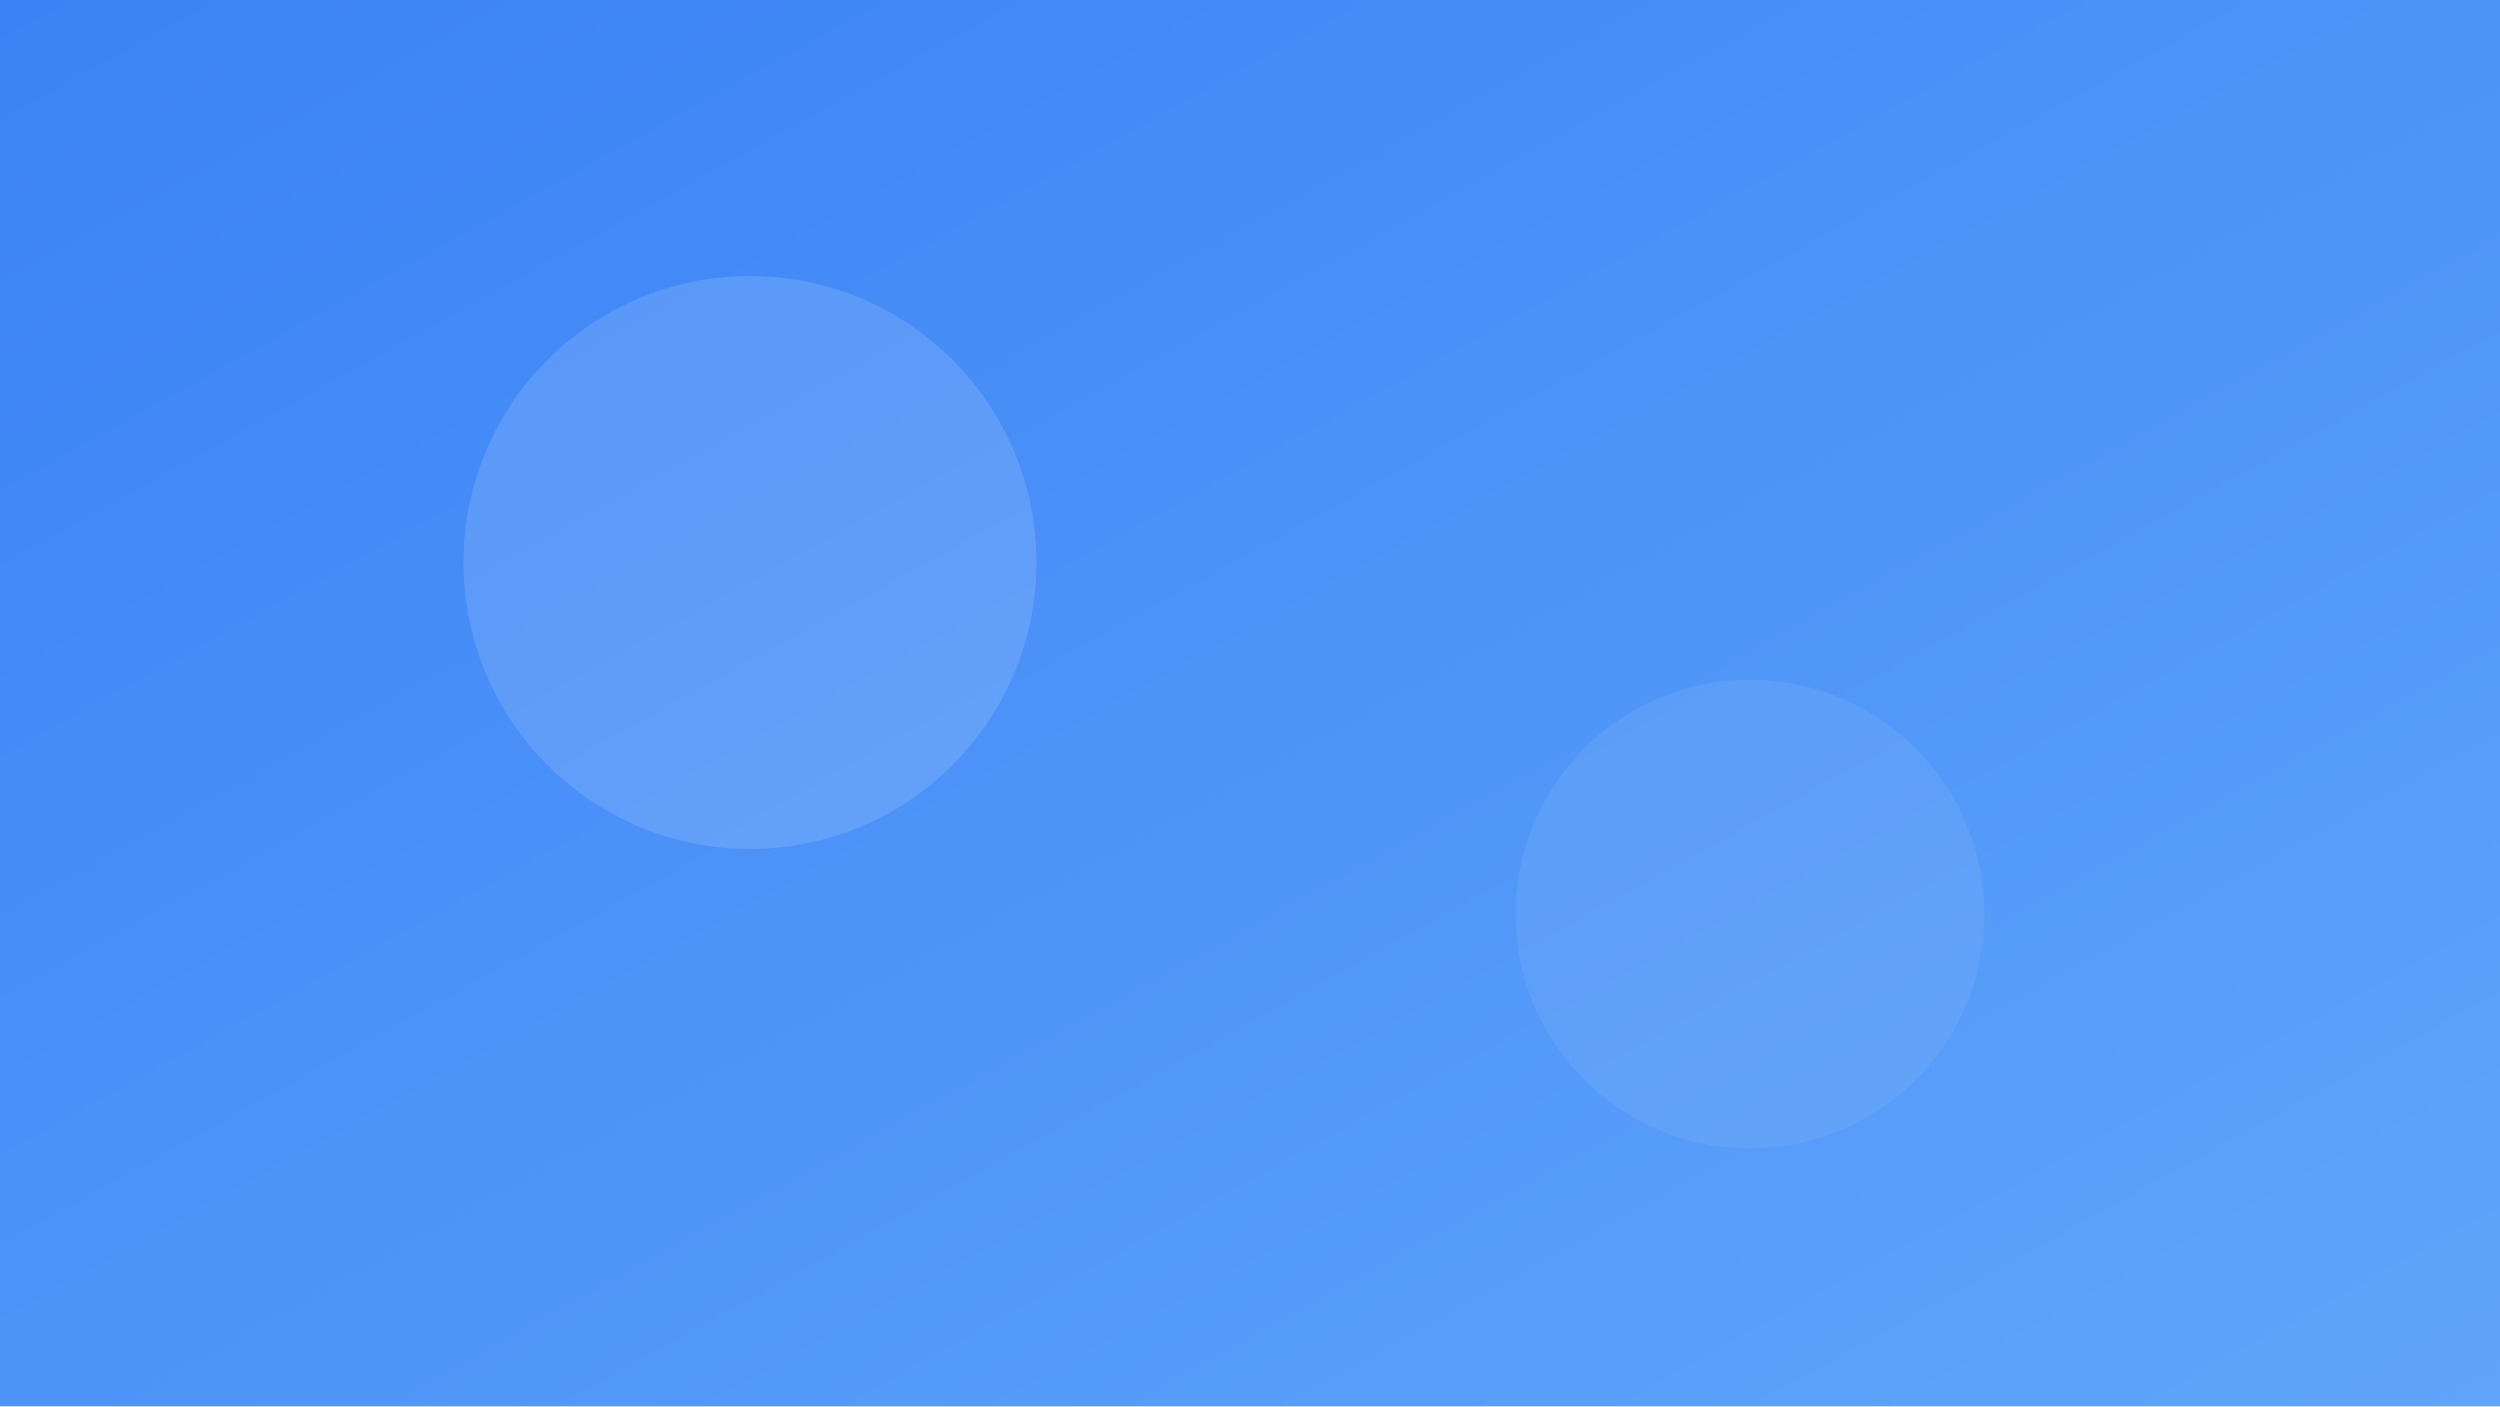
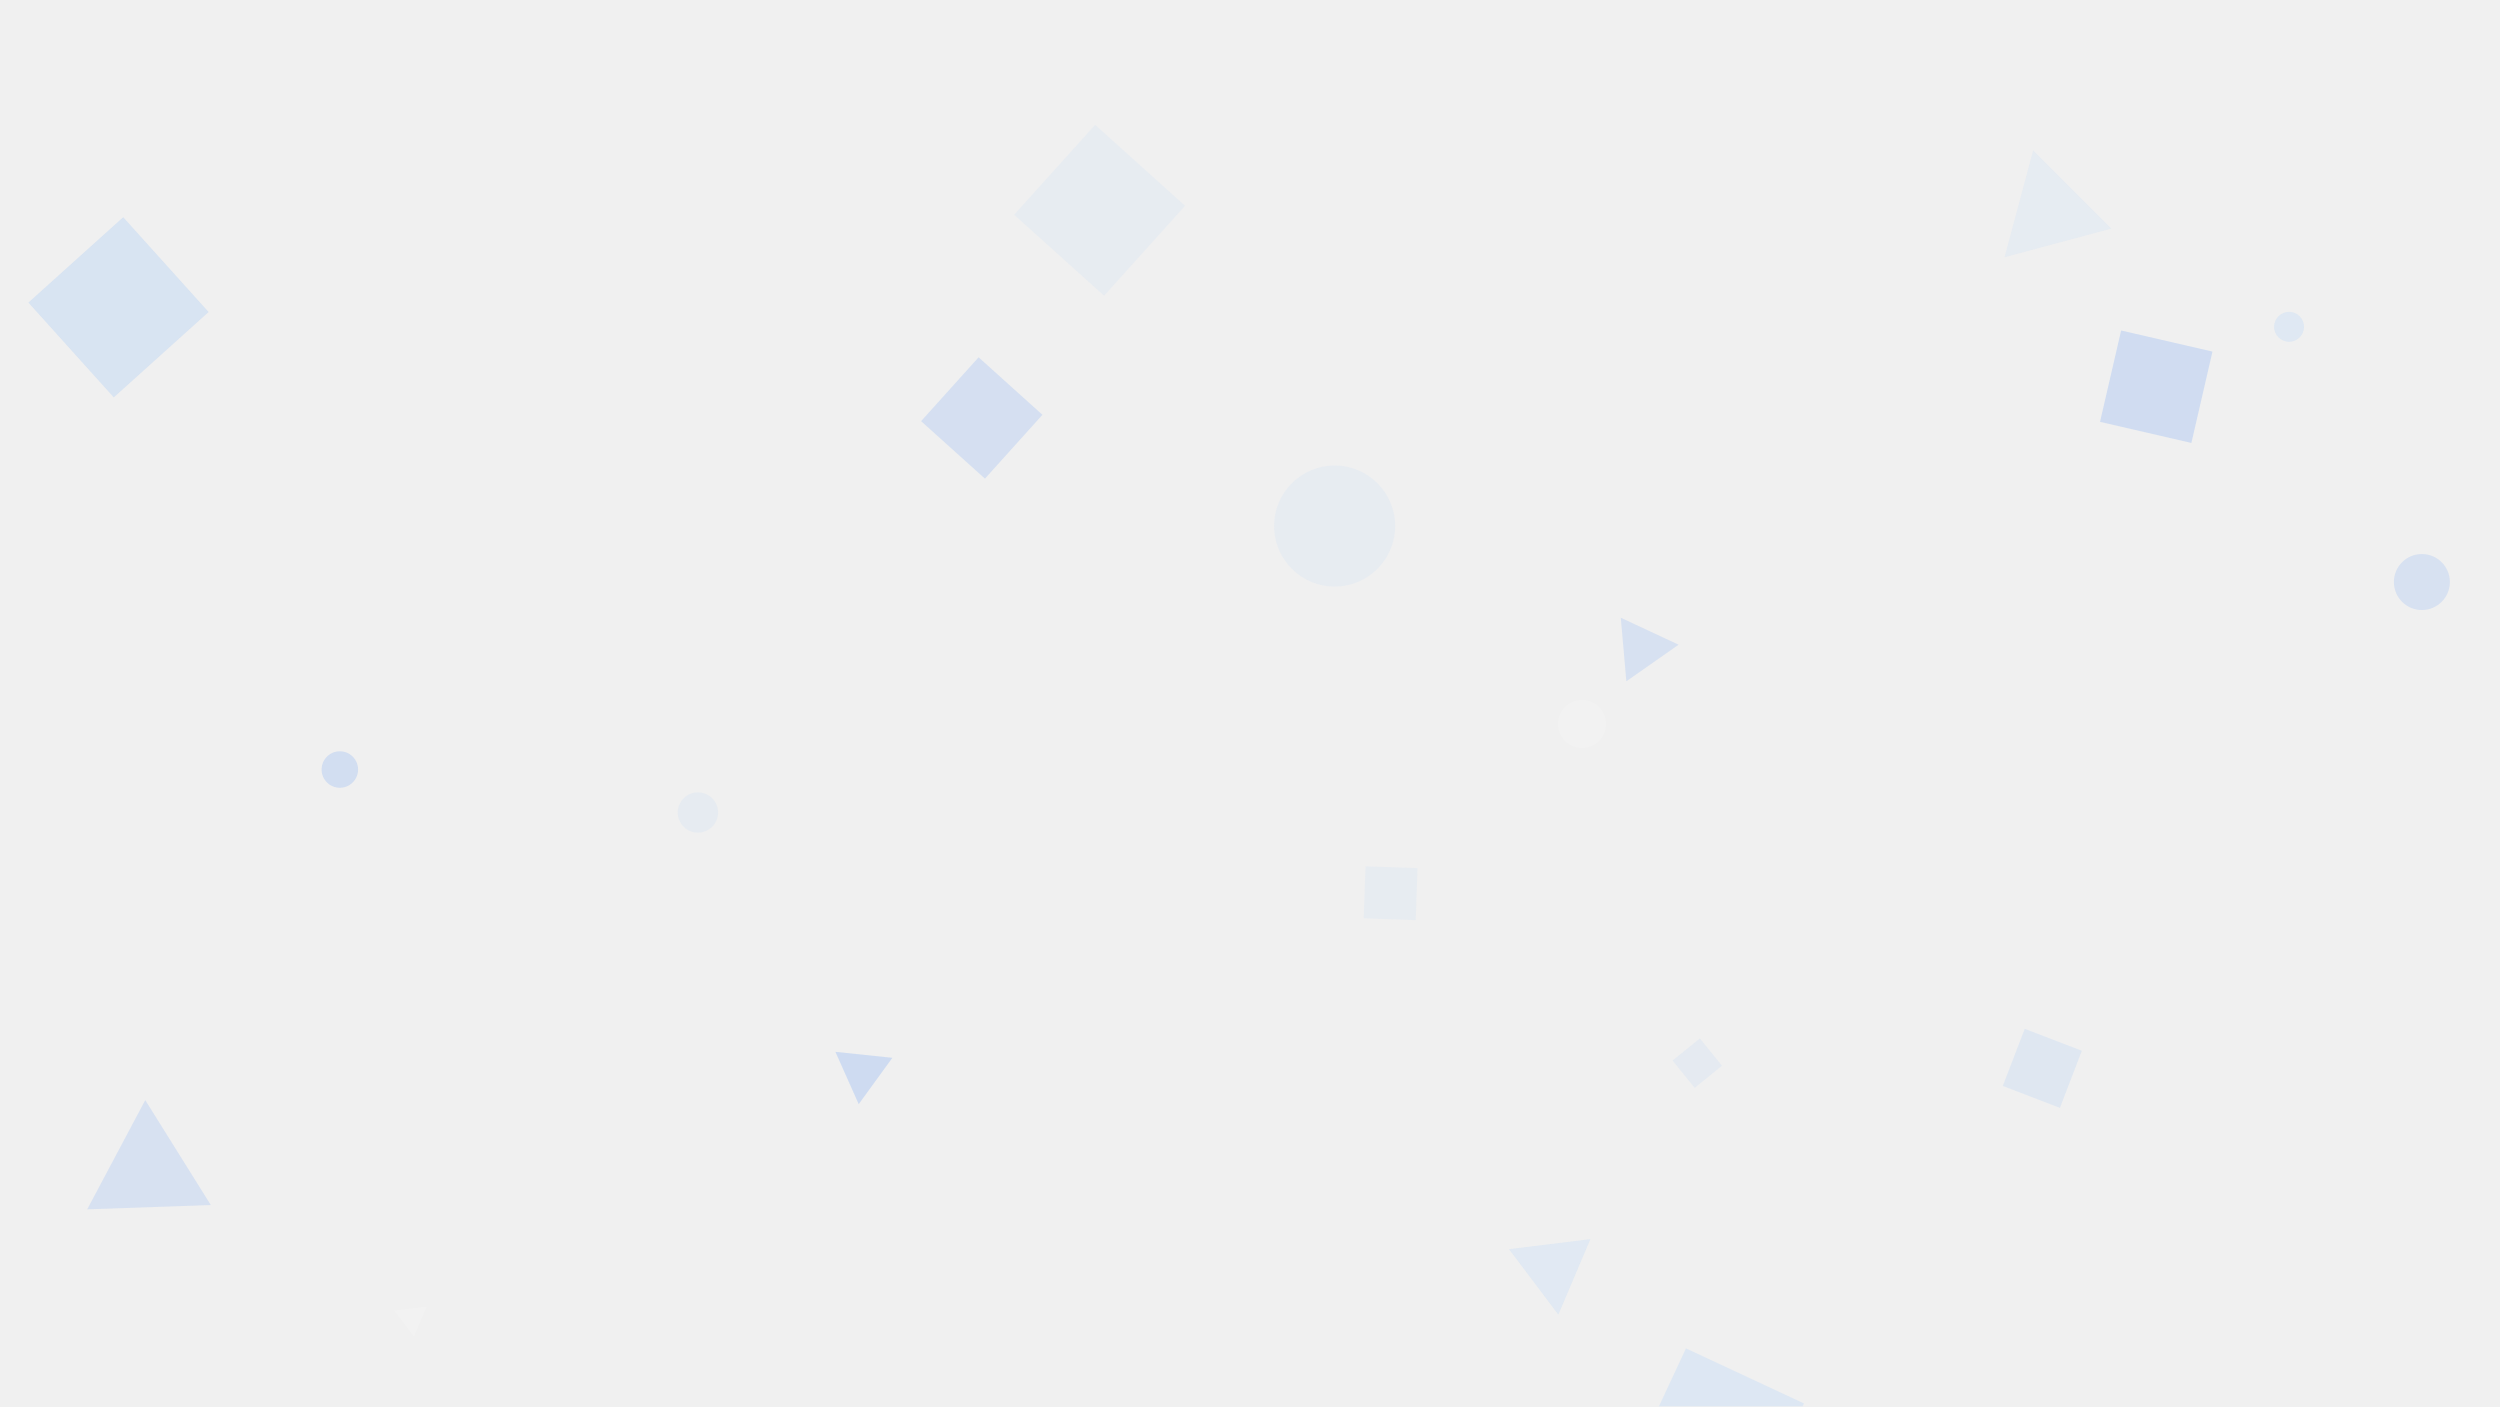
- <svg xmlns="http://www.w3.org/2000/svg" width="1920" height="1080">
-   <defs>
-     <linearGradient id="g" x1="0" y1="0" x2="1" y2="1">
-       <stop offset="0%" stop-color="#3b82f6" />
-       <stop offset="100%" stop-color="#60a5fa" />
-     </linearGradient>
-   </defs>
-   <rect x="0" y="0" width="1920" height="1080" fill="url(#g)" />
-   <circle cx="30%" cy="40%" r="220" fill="#ffffff20" />
-   <circle cx="70%" cy="65%" r="180" fill="#ffffff10" />
+ <svg xmlns="http://www.w3.org/2000/svg" viewBox="0 0 1920 1080" width="1920" height="1080" preserveAspectRatio="xMidYMid slice">
+   <polygon points="1258,482.782 1233.5,525.218 1282.5,525.218" fill="#3b82f6" opacity="0.14" transform="rotate(205 1258 504)" />
+   <rect x="721" y="288" width="66" height="66" fill="#3b82f6" opacity="0.15" transform="rotate(42 754.0 321.0)" />
+   <polygon points="1184,942.72 1152.5,997.28 1215.5,997.28" fill="#93c5fd" opacity="0.17" transform="rotate(293 1184 970)" />
+   <rect x="1269" y="1052" width="100" height="100" fill="#93c5fd" opacity="0.20" transform="rotate(25 1319.0 1102.0)" />
+   <circle cx="1758" cy="251" r="11.5" fill="#93c5fd" opacity="0.19" />
+   <polygon points="113,844.864 65.5,927.136 160.5,927.136" fill="#3b82f6" opacity="0.14" transform="rotate(358 113 886)" />
+   <polygon points="319,999.175 306.5,1020.825 331.5,1020.825" fill="#ffffff" opacity="0.14" transform="rotate(53 319 1010)" />
+   <polygon points="657,799.947 635.0,838.053 679.0,838.053" fill="#3b82f6" opacity="0.19" transform="rotate(306 657 819)" />
+   <rect x="1620" y="261" width="72" height="72" fill="#3b82f6" opacity="0.18" transform="rotate(13 1656.0 297.0)" />
+   <polygon points="1571,114.194 1528.5,187.806 1613.5,187.806" fill="#93c5fd" opacity="0.11" transform="rotate(345 1571 151)" />
+   <circle cx="1860" cy="447" r="21.5" fill="#3b82f6" opacity="0.14" />
+   <rect x="1290" y="803" width="27" height="27" fill="#60a5fa" opacity="0.08" transform="rotate(51 1303.5 816.5)" />
+   <rect x="42" y="187" width="98" height="98" fill="#60a5fa" opacity="0.17" transform="rotate(48 91.0 236.0)" />
+   <circle cx="536" cy="624" r="15.5" fill="#60a5fa" opacity="0.07" />
+   <circle cx="1025" cy="404" r="46.5" fill="#93c5fd" opacity="0.09" />
+   <circle cx="1215" cy="556" r="18.5" fill="#ffffff" opacity="0.12" />
+   <rect x="1048" y="666" width="40" height="40" fill="#93c5fd" opacity="0.09" transform="rotate(2 1068.0 686.0)" />
+   <rect x="1545" y="797" width="47" height="47" fill="#60a5fa" opacity="0.12" transform="rotate(21 1568.5 820.5)" />
+   <circle cx="261" cy="591" r="14.0" fill="#3b82f6" opacity="0.17" />
+   <rect x="798" y="115" width="93" height="93" fill="#93c5fd" opacity="0.09" transform="rotate(42 844.5 161.5)" />
</svg>
